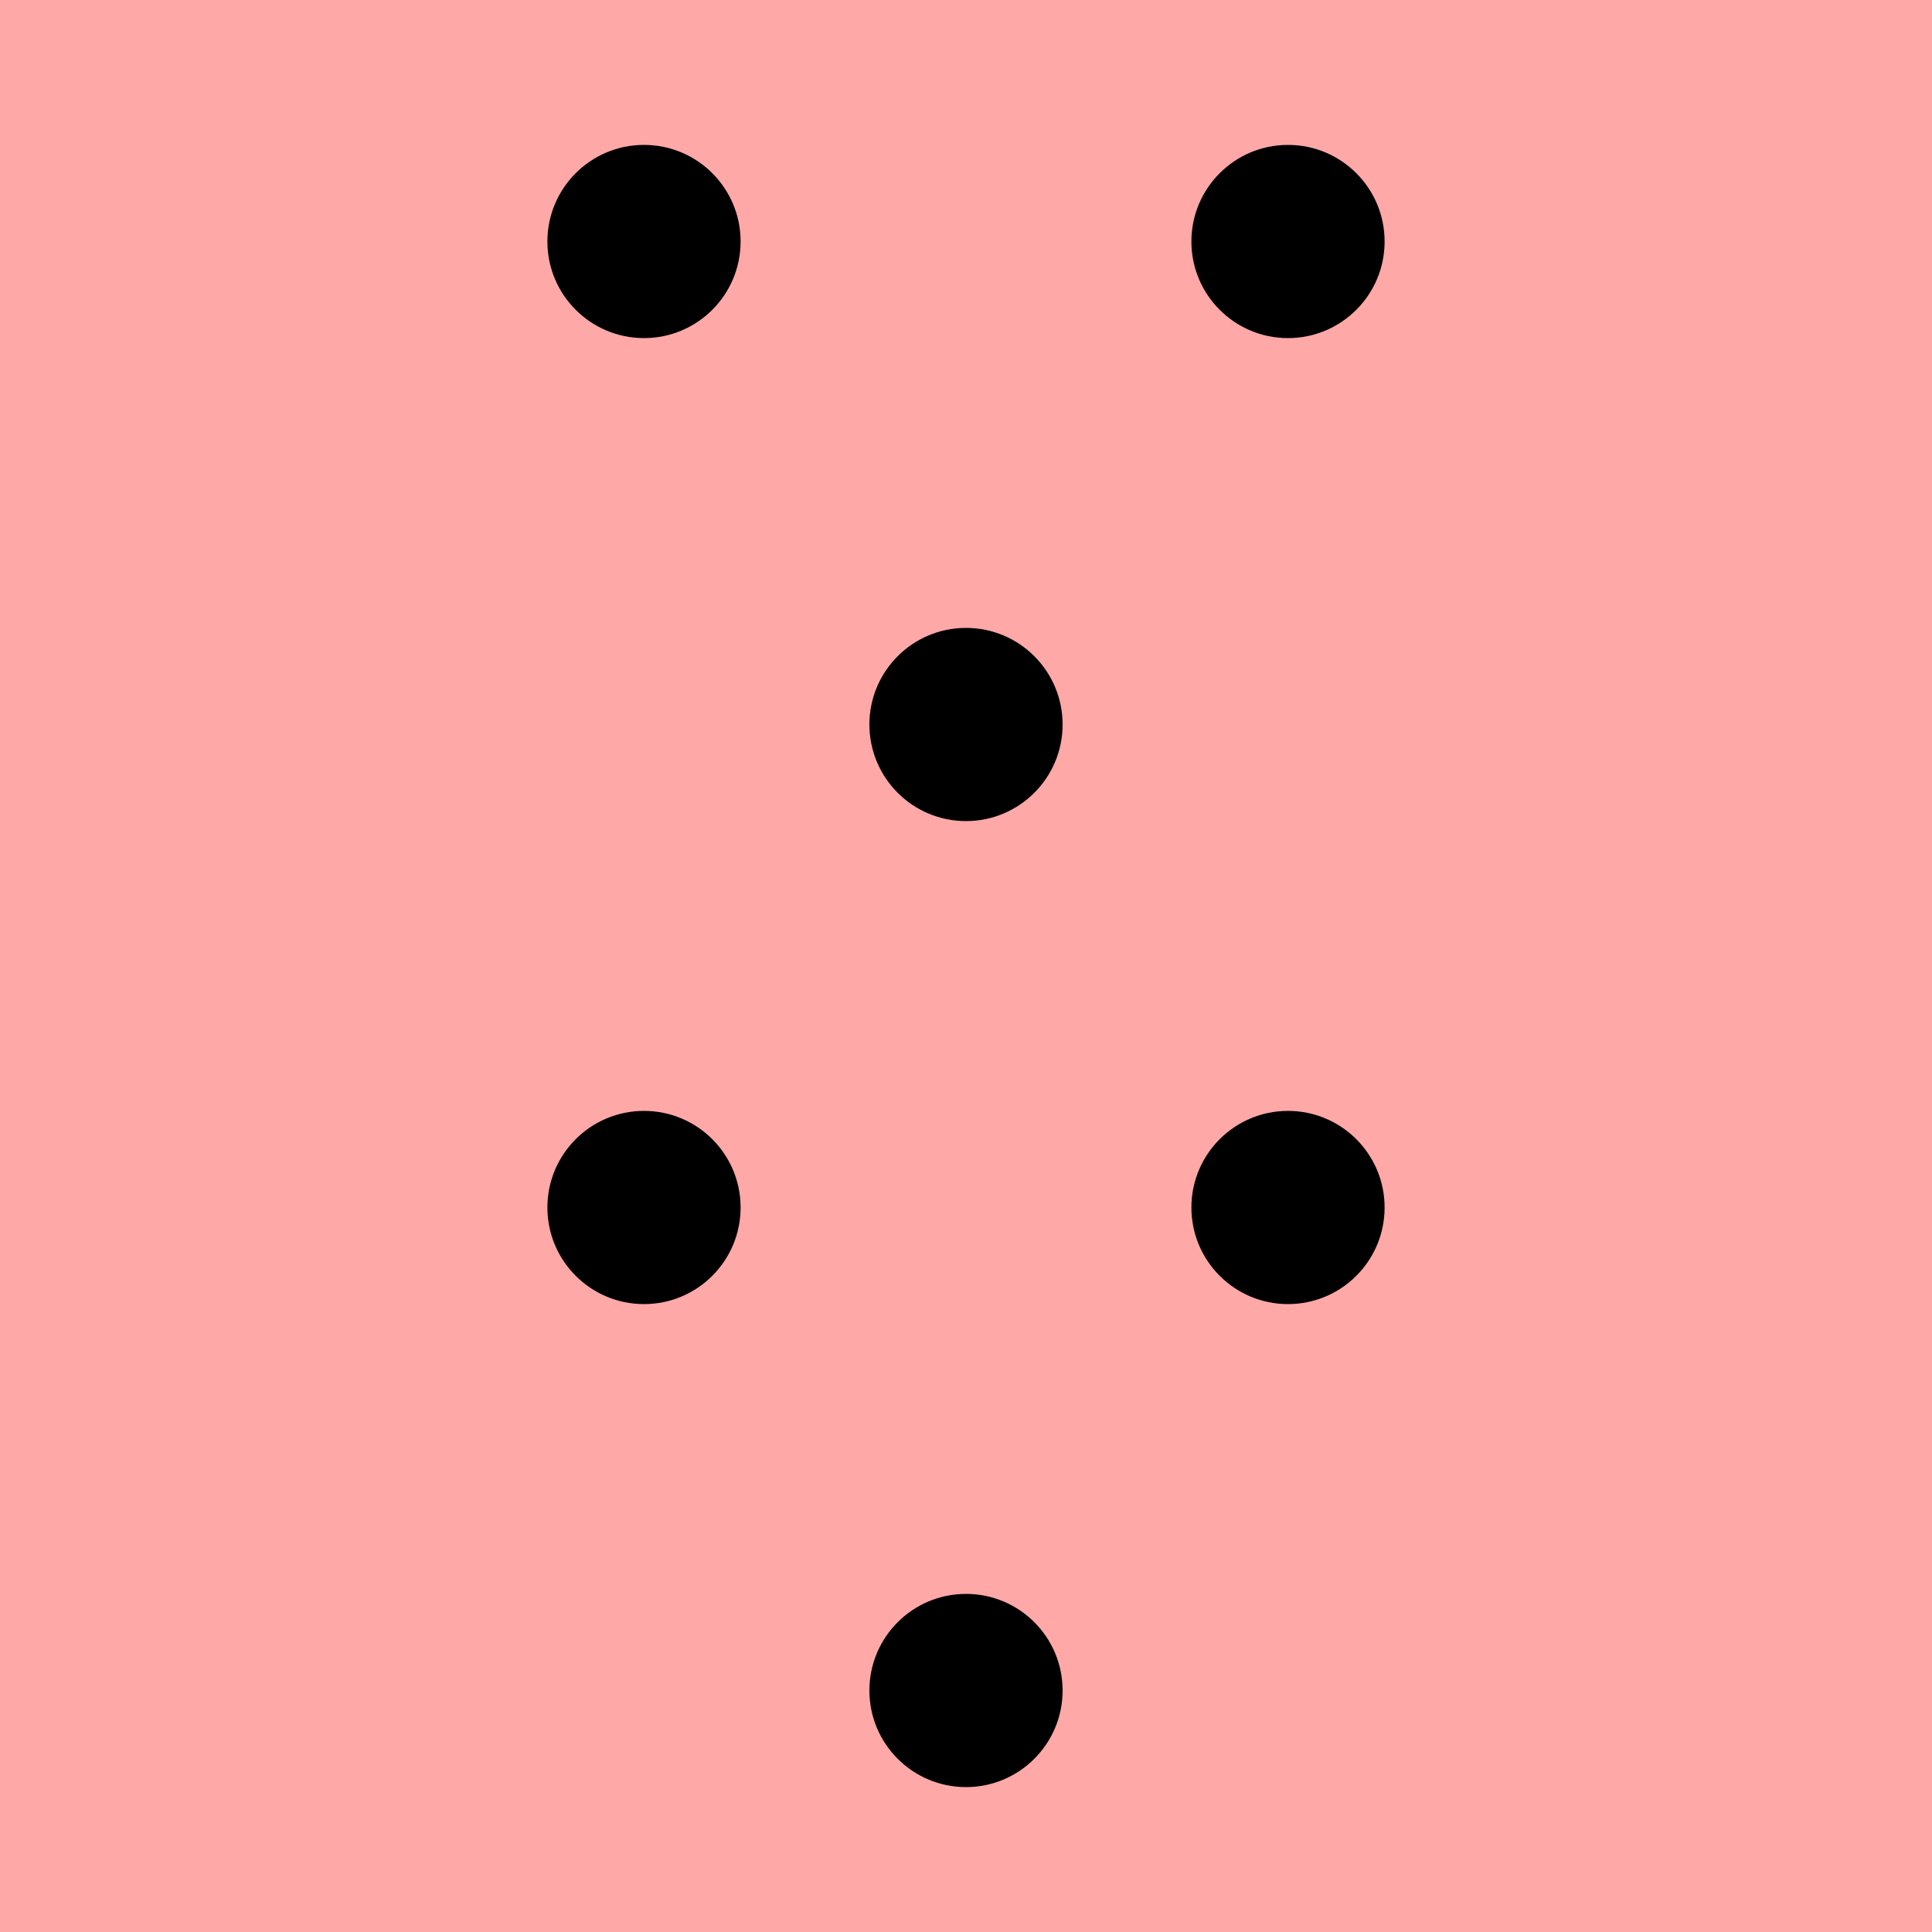
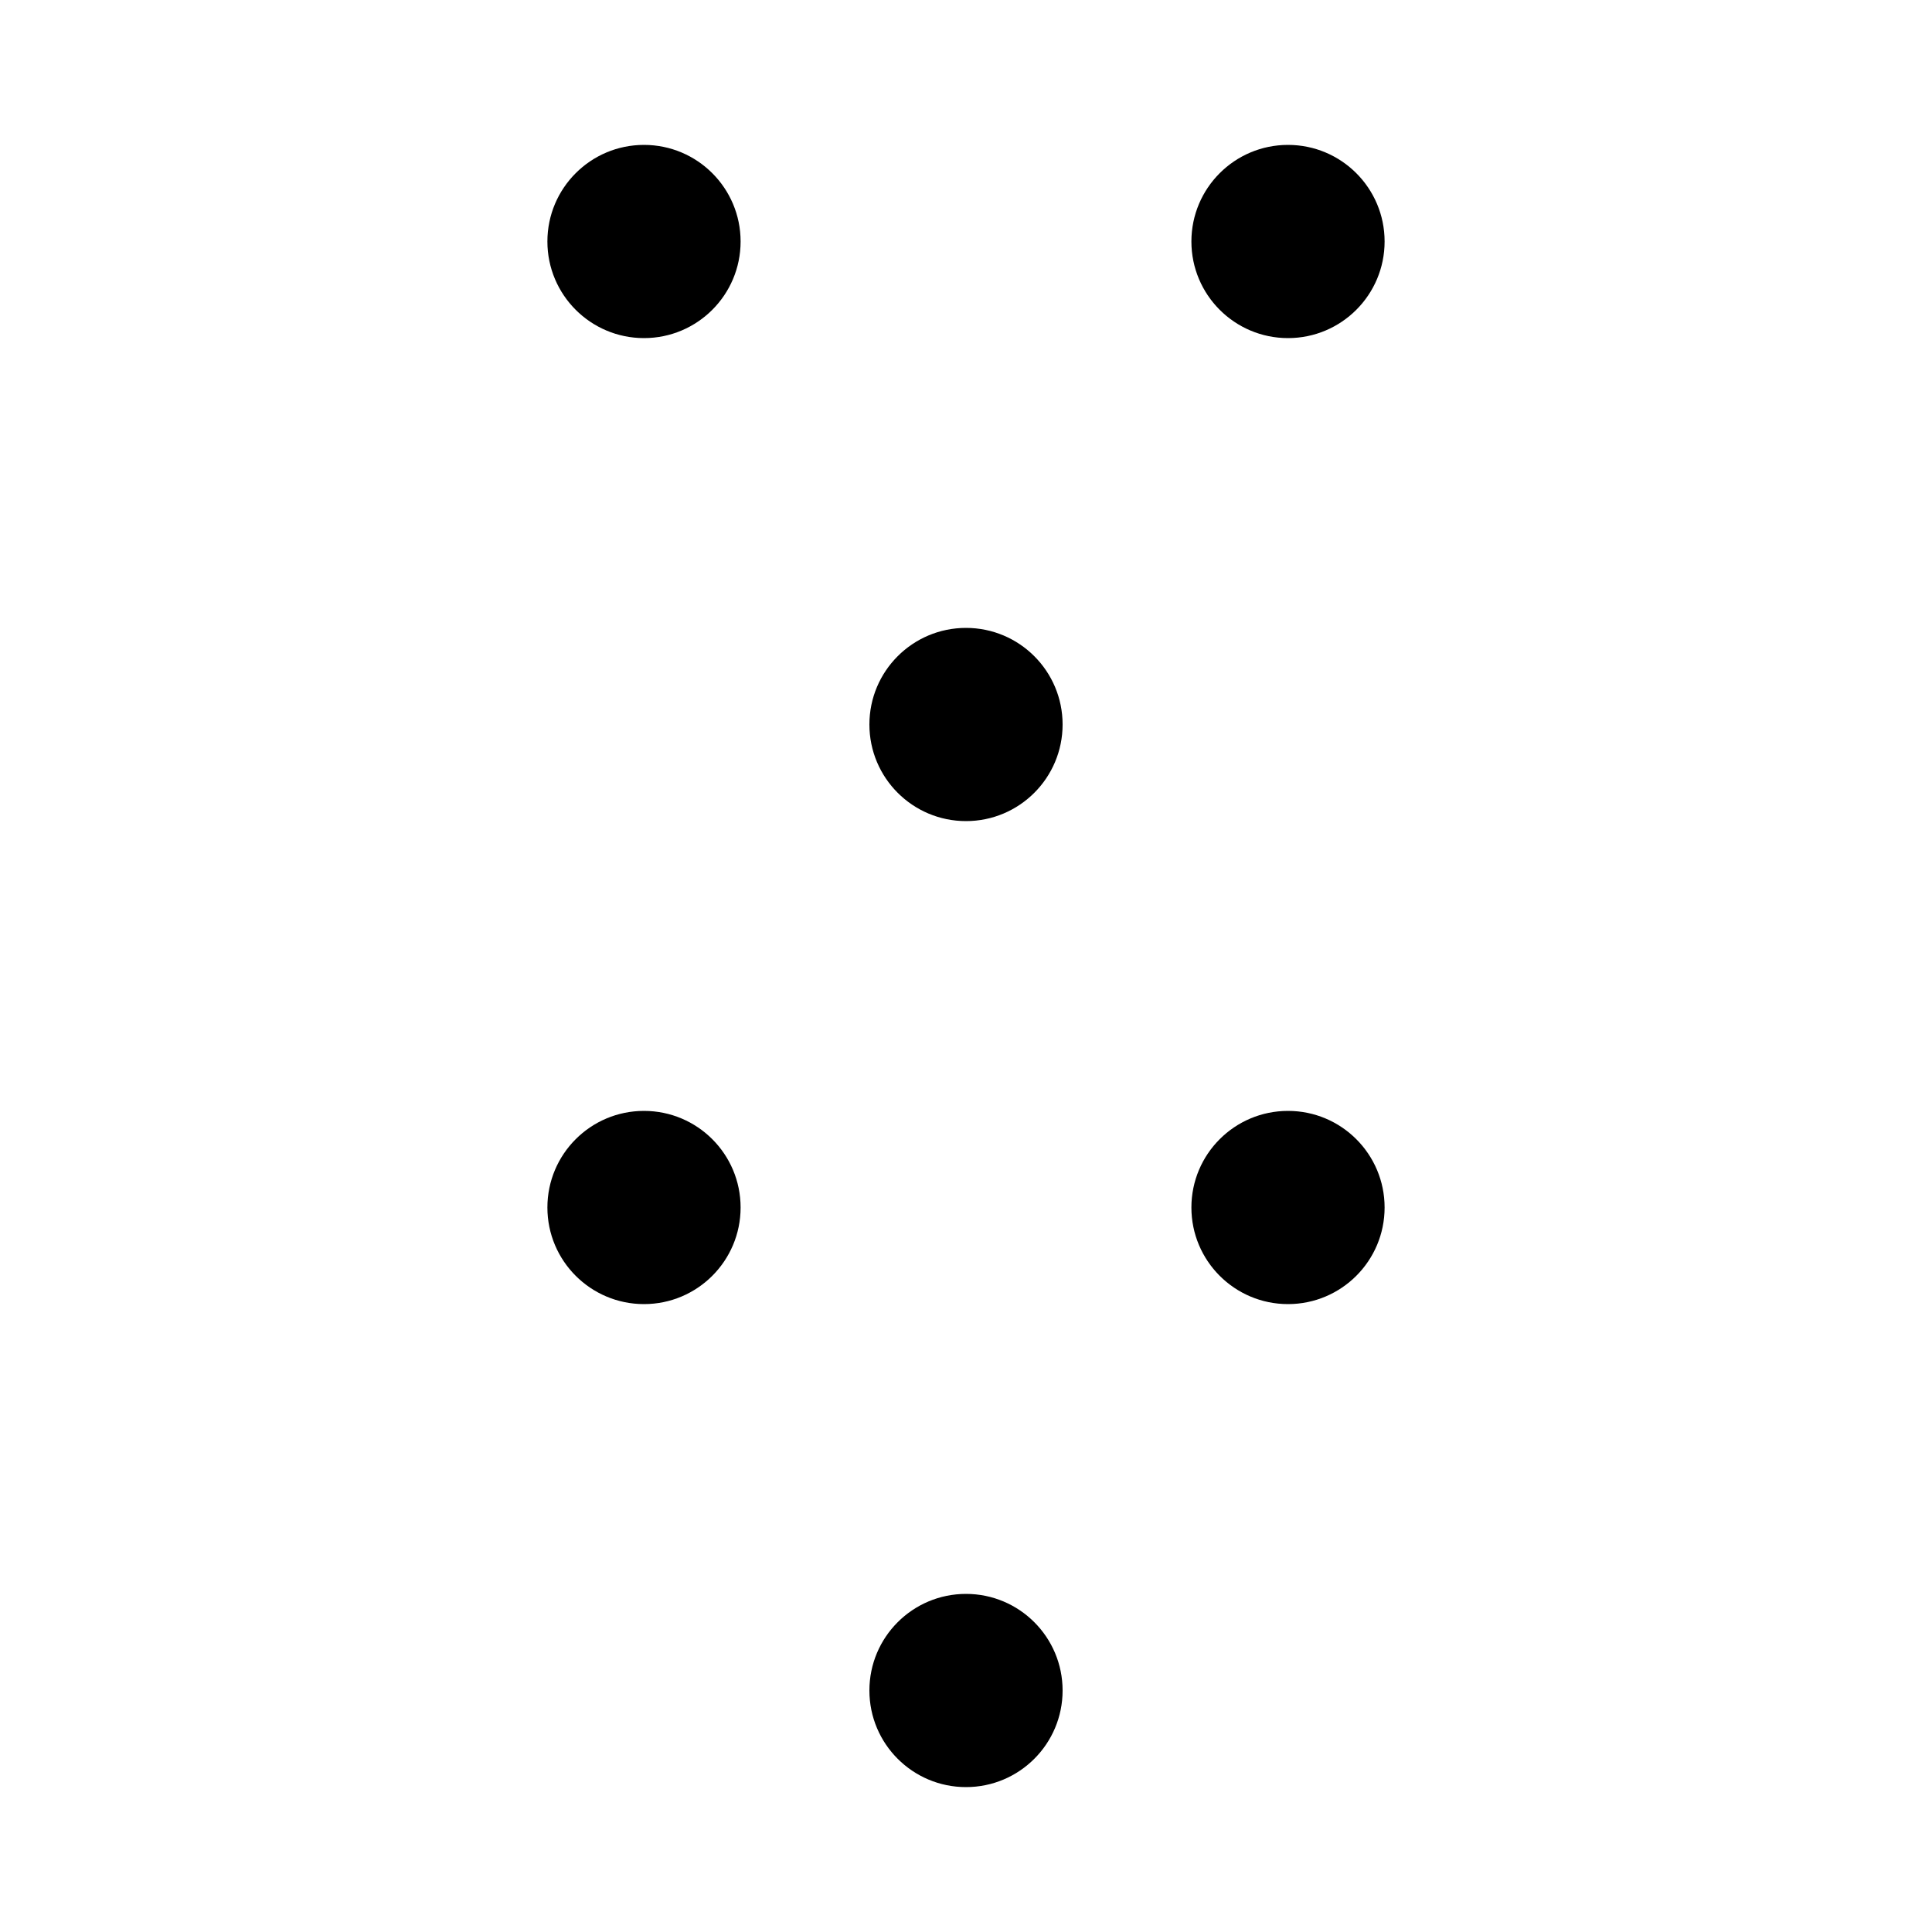
<svg xmlns="http://www.w3.org/2000/svg" width="120" height="120">
-   <rect width="100%" height="100%" fill="#ffa8a8" />
  <circle cx="40" cy="15" r="6" />
  <circle cx="80" cy="15" r="6" />
  <circle cx="60" cy="45" r="6" />
  <circle cx="40" cy="75" r="6" />
  <circle cx="80" cy="75" r="6" />
  <circle cx="60" cy="105" r="6" />
</svg>
